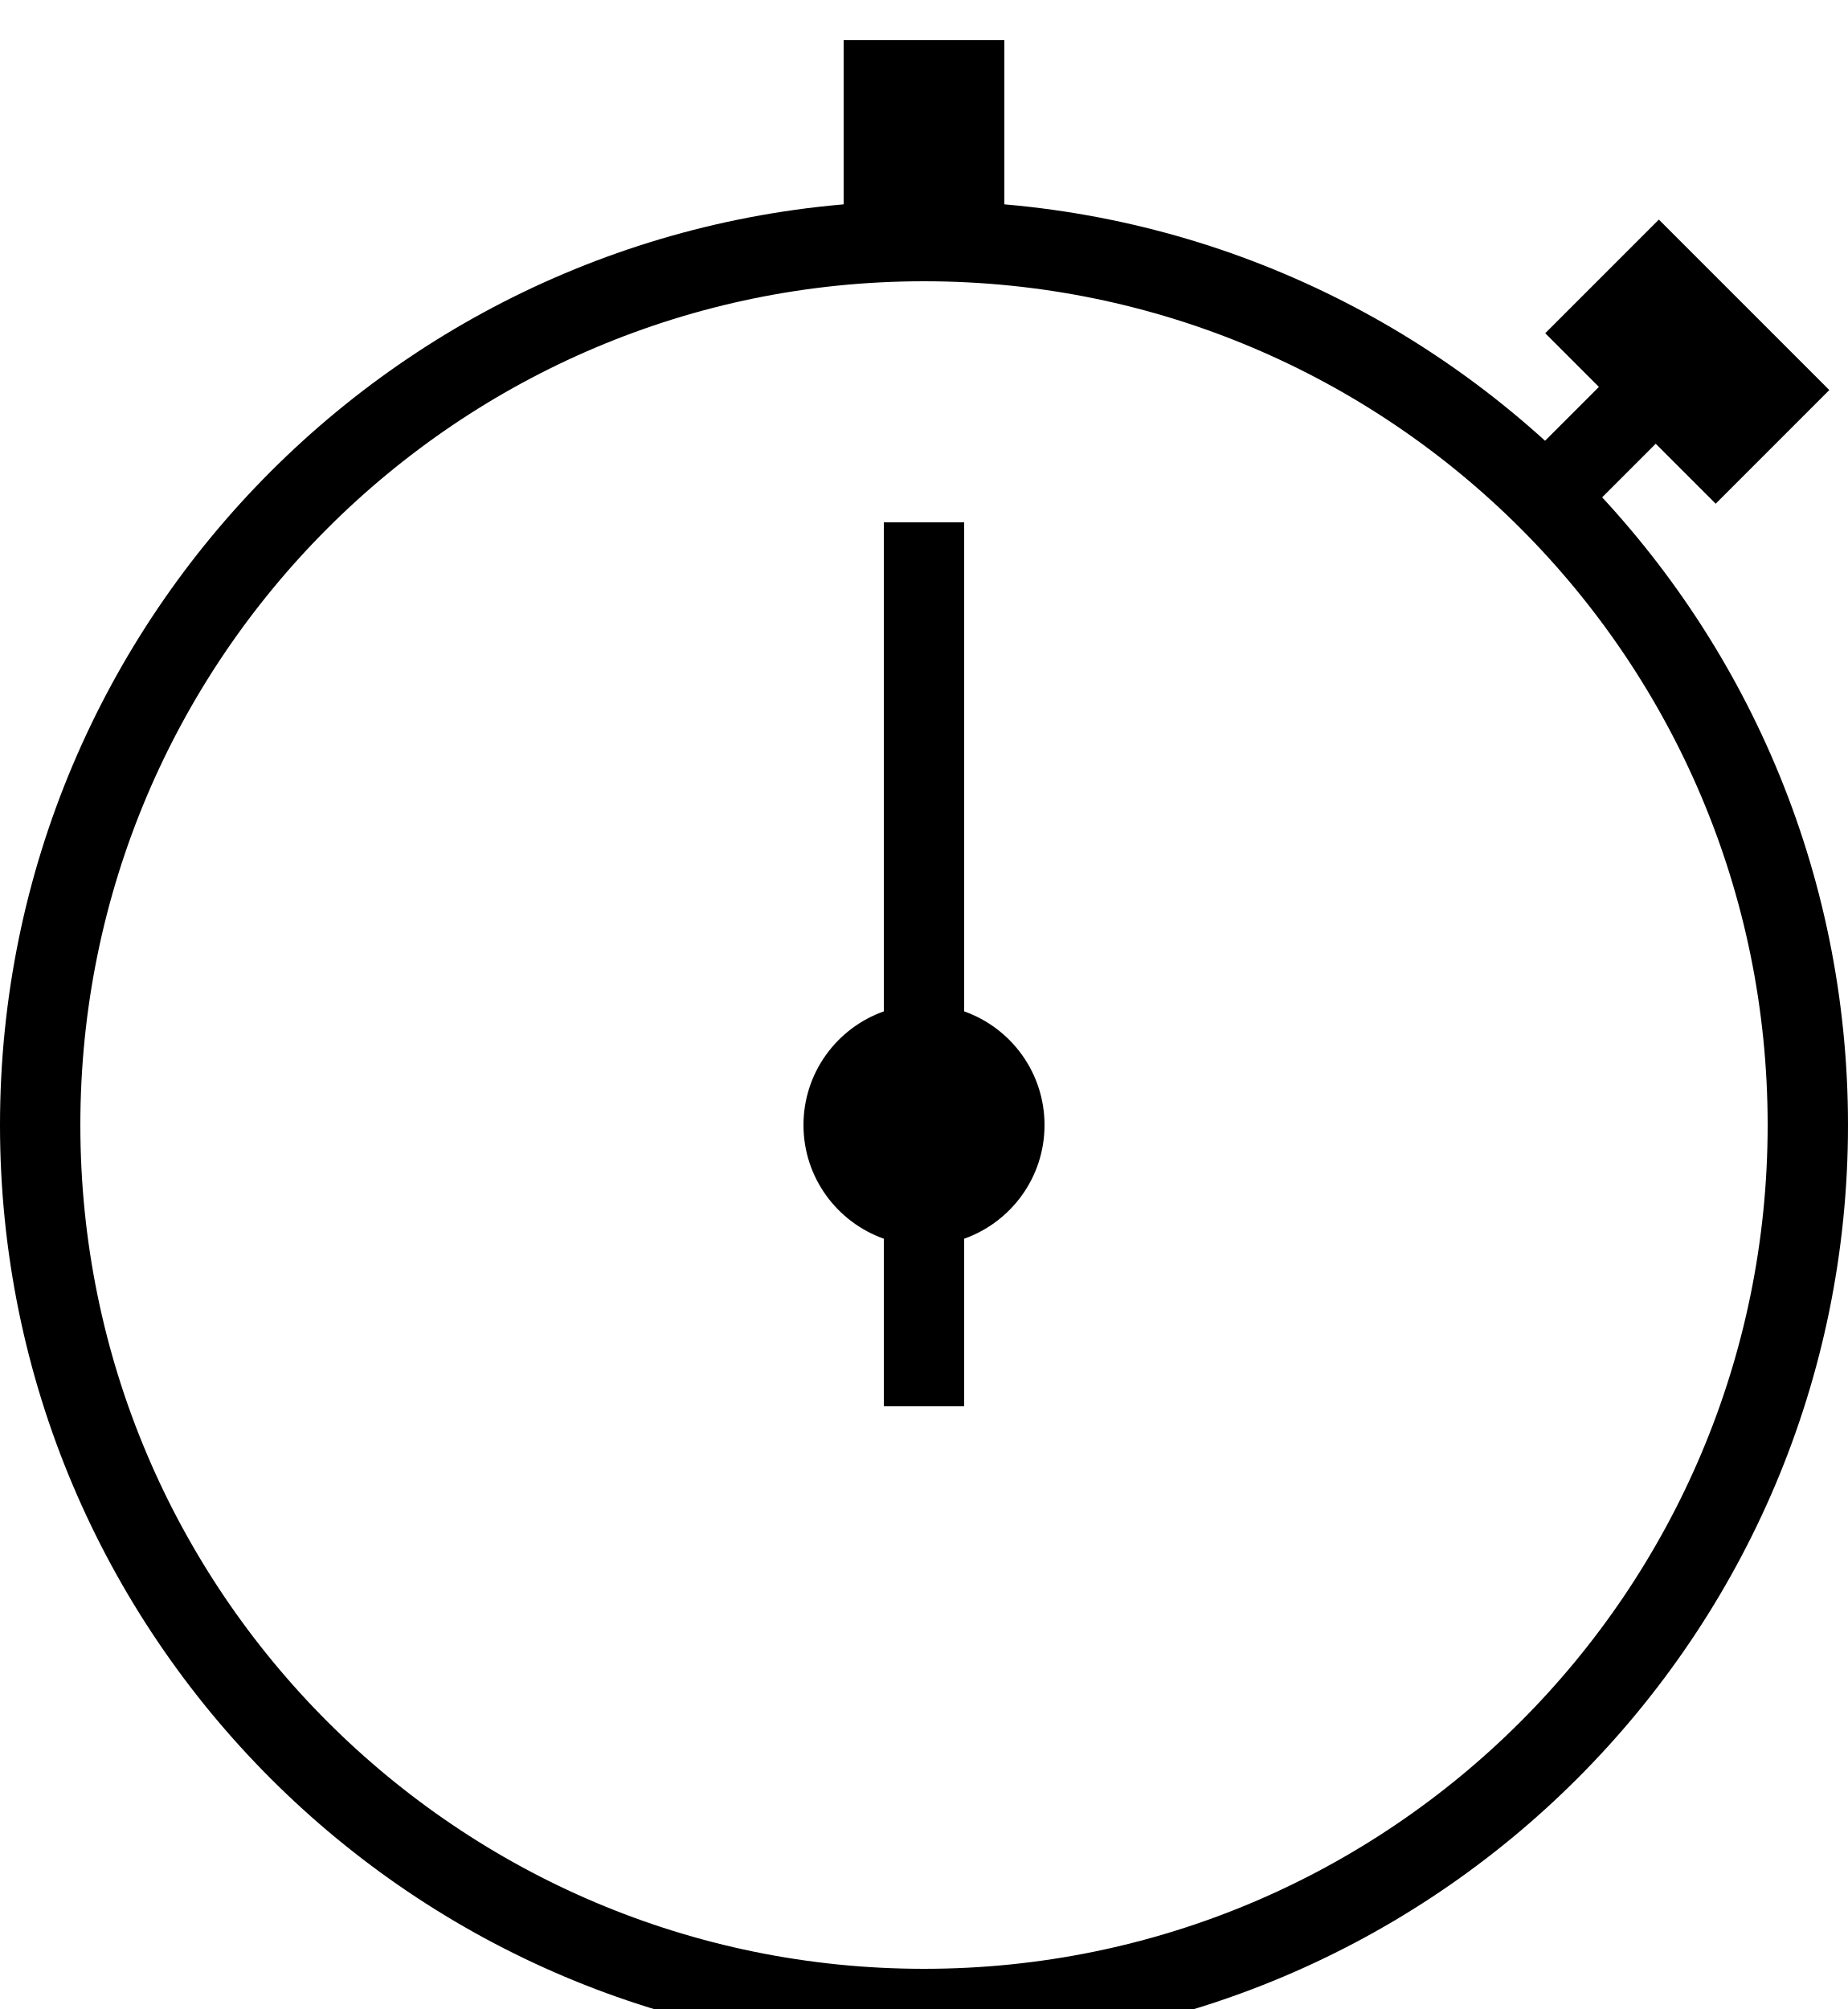
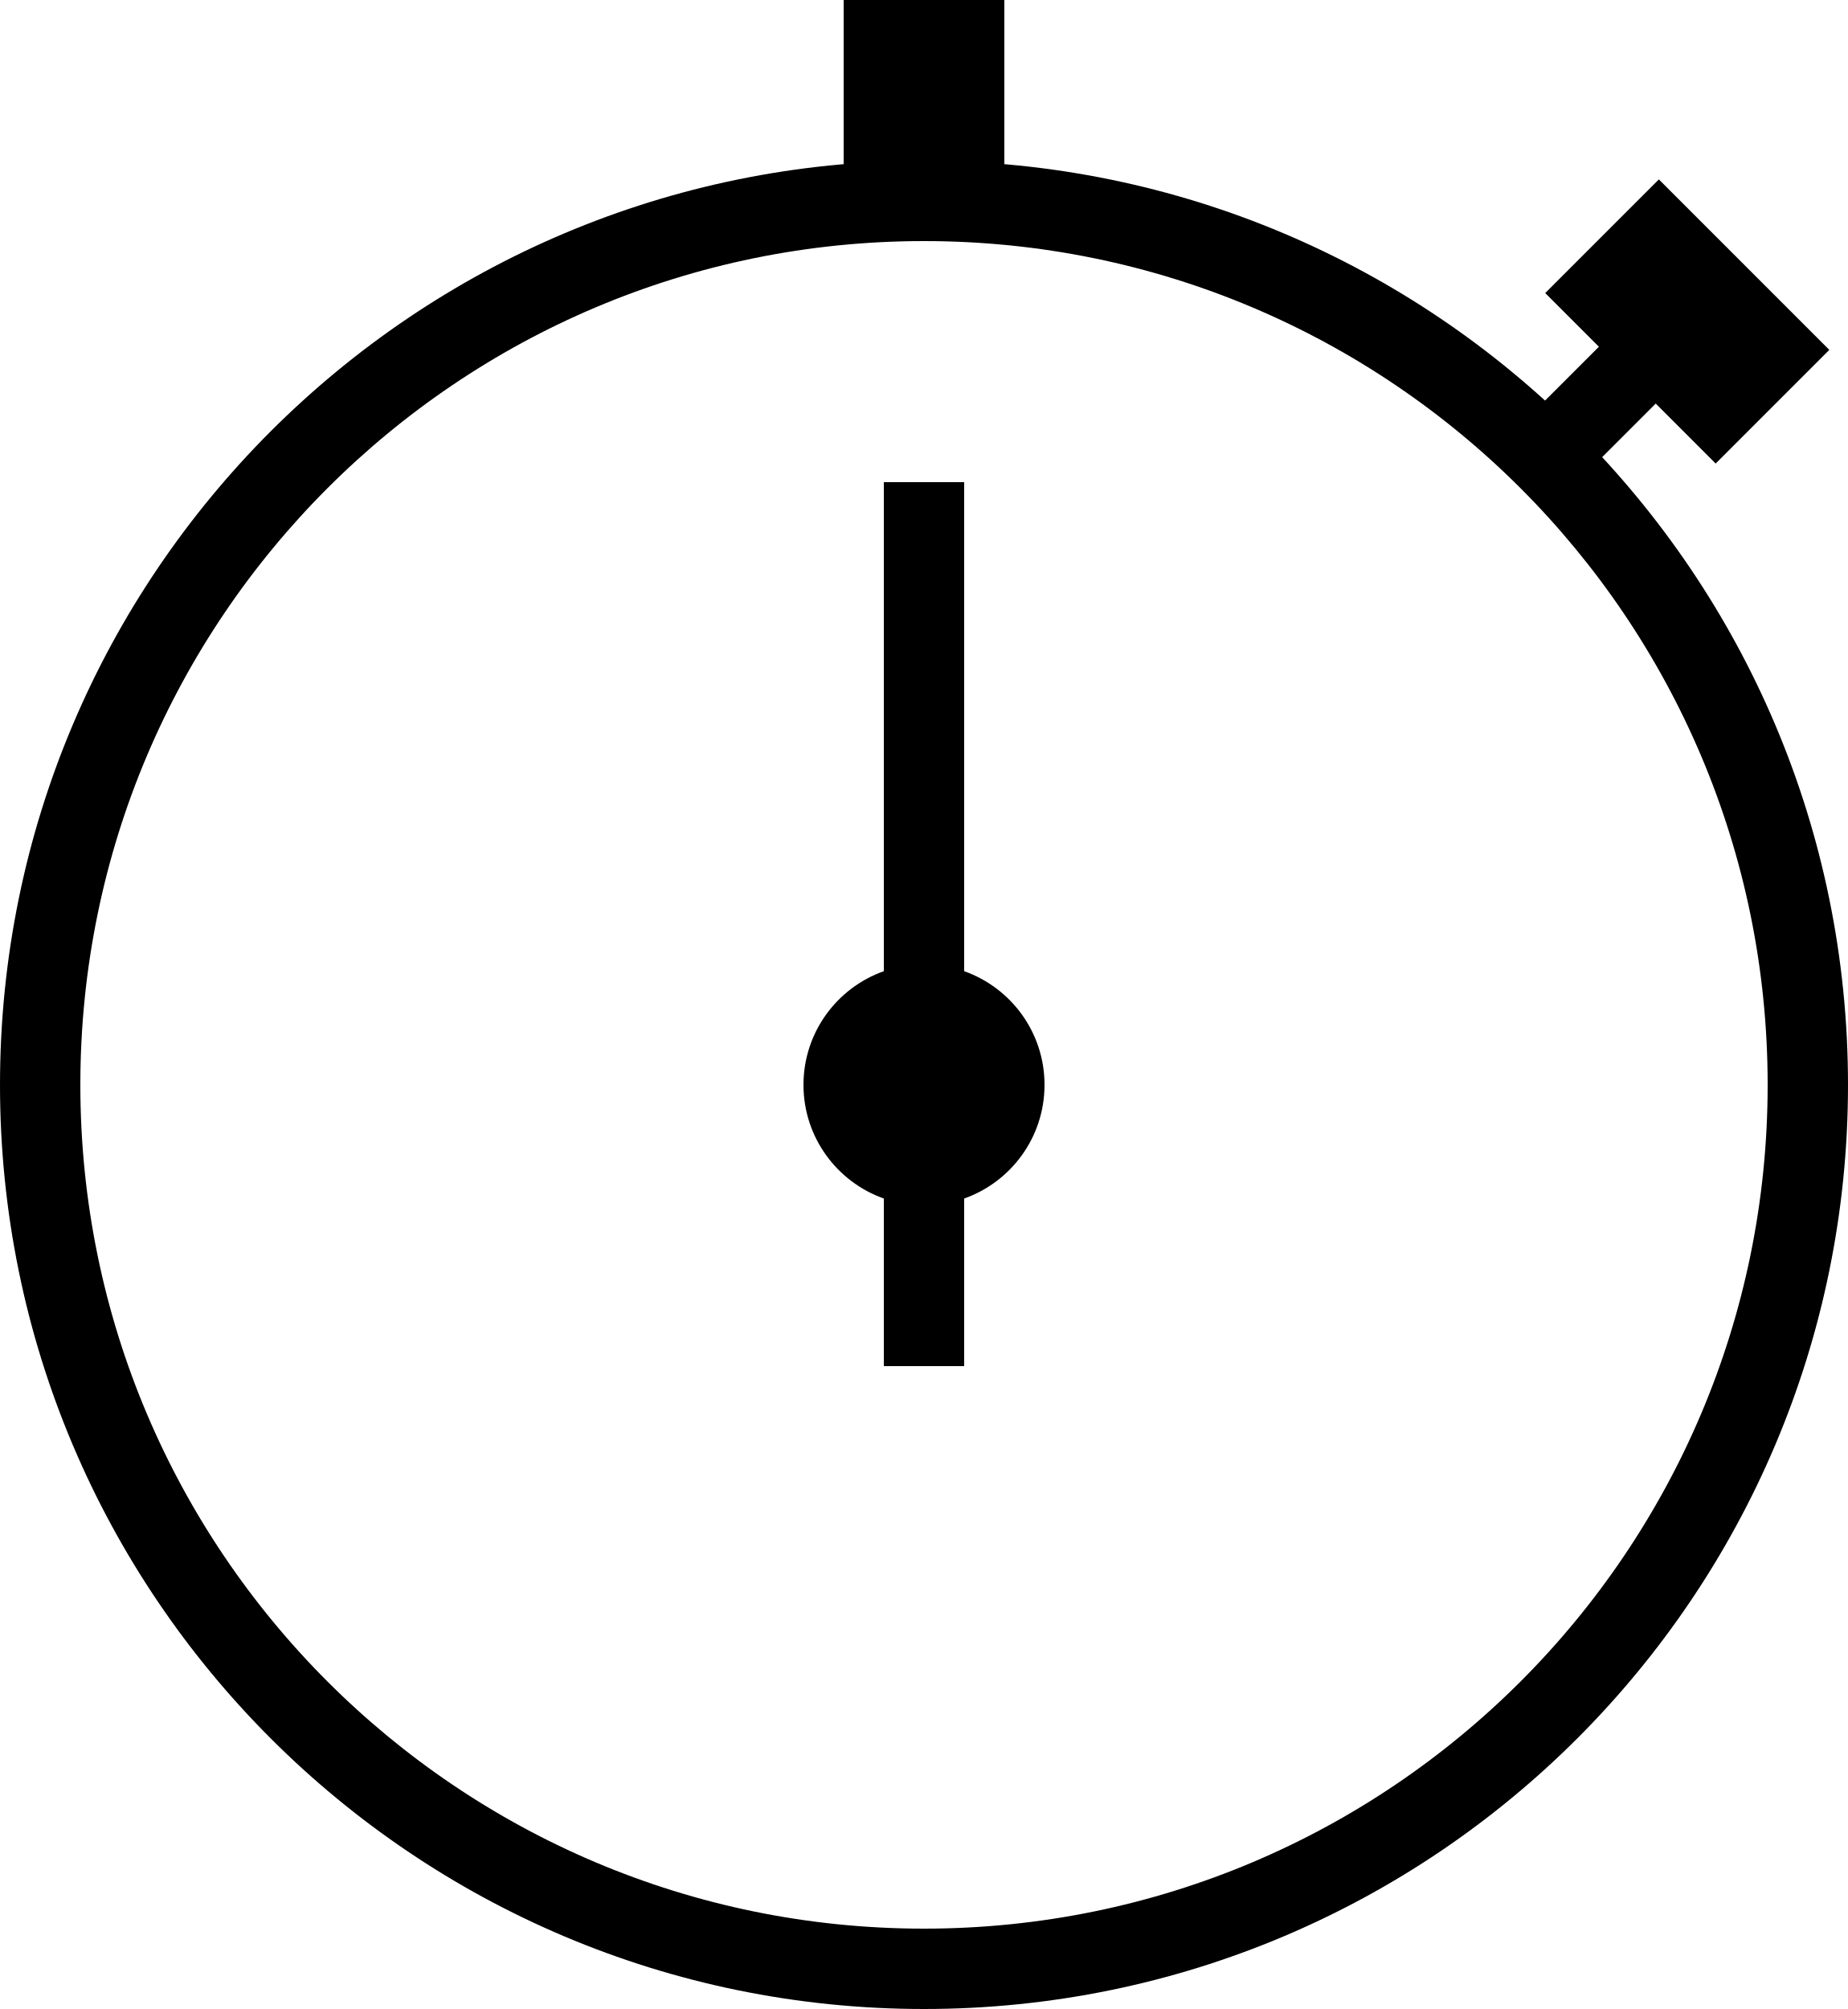
<svg xmlns="http://www.w3.org/2000/svg" width="46px" height="50px" viewBox="0 0 46 50" version="1.1">
  <defs />
  <g id="Page-1" stroke="none" stroke-width="1" fill="none" fill-rule="evenodd">
-     <g id="stopwatch" transform="translate(1, 1)">
-       <rect id="Rectangle-115" fill="#000000" transform="translate(38.4566, 10.38635) rotate(-315) translate(-38.4566, -10.38635) " x="37.457" y="8.886" width="2" height="3" />
-       <rect id="Rectangle-116" fill="#000000" transform="translate(40.99921, 8.001099) rotate(-315) translate(-40.99921, -8.001099) " x="37.999" y="6.001" width="6" height="4" />
-       <circle id="Oval-65" stroke="#000000" stroke-width="2" cx="22" cy="27" r="22" />
-       <rect id="Rectangle-114" fill="#000000" x="20" y="0" width="4" height="5" />
-       <path d="M23,24.171 L23,12 L21,12 L21,24.171 C19.835,24.583 19,25.694 19,27 C19,28.306 19.835,29.417 21,29.829 L21,34 L23,34 L23,29.829 C24.165,29.417 25,28.306 25,27 C25,25.694 24.165,24.583 23,24.171 L23,24.171 Z" id="Combined-Shape" fill="#000000" />
+     <g id="stopwatch" fill="#000000">
+       <rect id="Rectangle-115" transform="translate(39.4566, 10.38635) rotate(-315) translate(-39.4566, -10.38635) " x="38.457" y="8.886" width="2" height="3" />
+       <rect id="Rectangle-116" transform="translate(41.99921, 8.001099) rotate(-315) translate(-41.99921, -8.001099) " x="38.999" y="6.001" width="6" height="4" />
+       <path d="M46,27 C46,14.297 35.703,4 23,4 C10.297,4 0,14.297 0,27 C0,39.703 10.297,50 23,50 C35.703,50 46,39.703 46,27 Z M2,27 C2,15.402 11.402,6 23,6 C34.598,6 44,15.402 44,27 C44,38.598 34.598,48 23,48 C11.402,48 2,38.598 2,27 Z" id="Oval-65" />
+       <rect id="Rectangle-114" x="21" y="0" width="4" height="5" />
+       <path d="M24,24.171 L24,12 L22,12 L22,24.171 C20.835,24.583 20,25.694 20,27 C20,28.306 20.835,29.417 22,29.829 L22,34 L24,34 L24,29.829 C25.165,29.417 26,28.306 26,27 C26,25.694 25.165,24.583 24,24.171 L24,24.171 Z" id="Combined-Shape" />
    </g>
  </g>
</svg>
